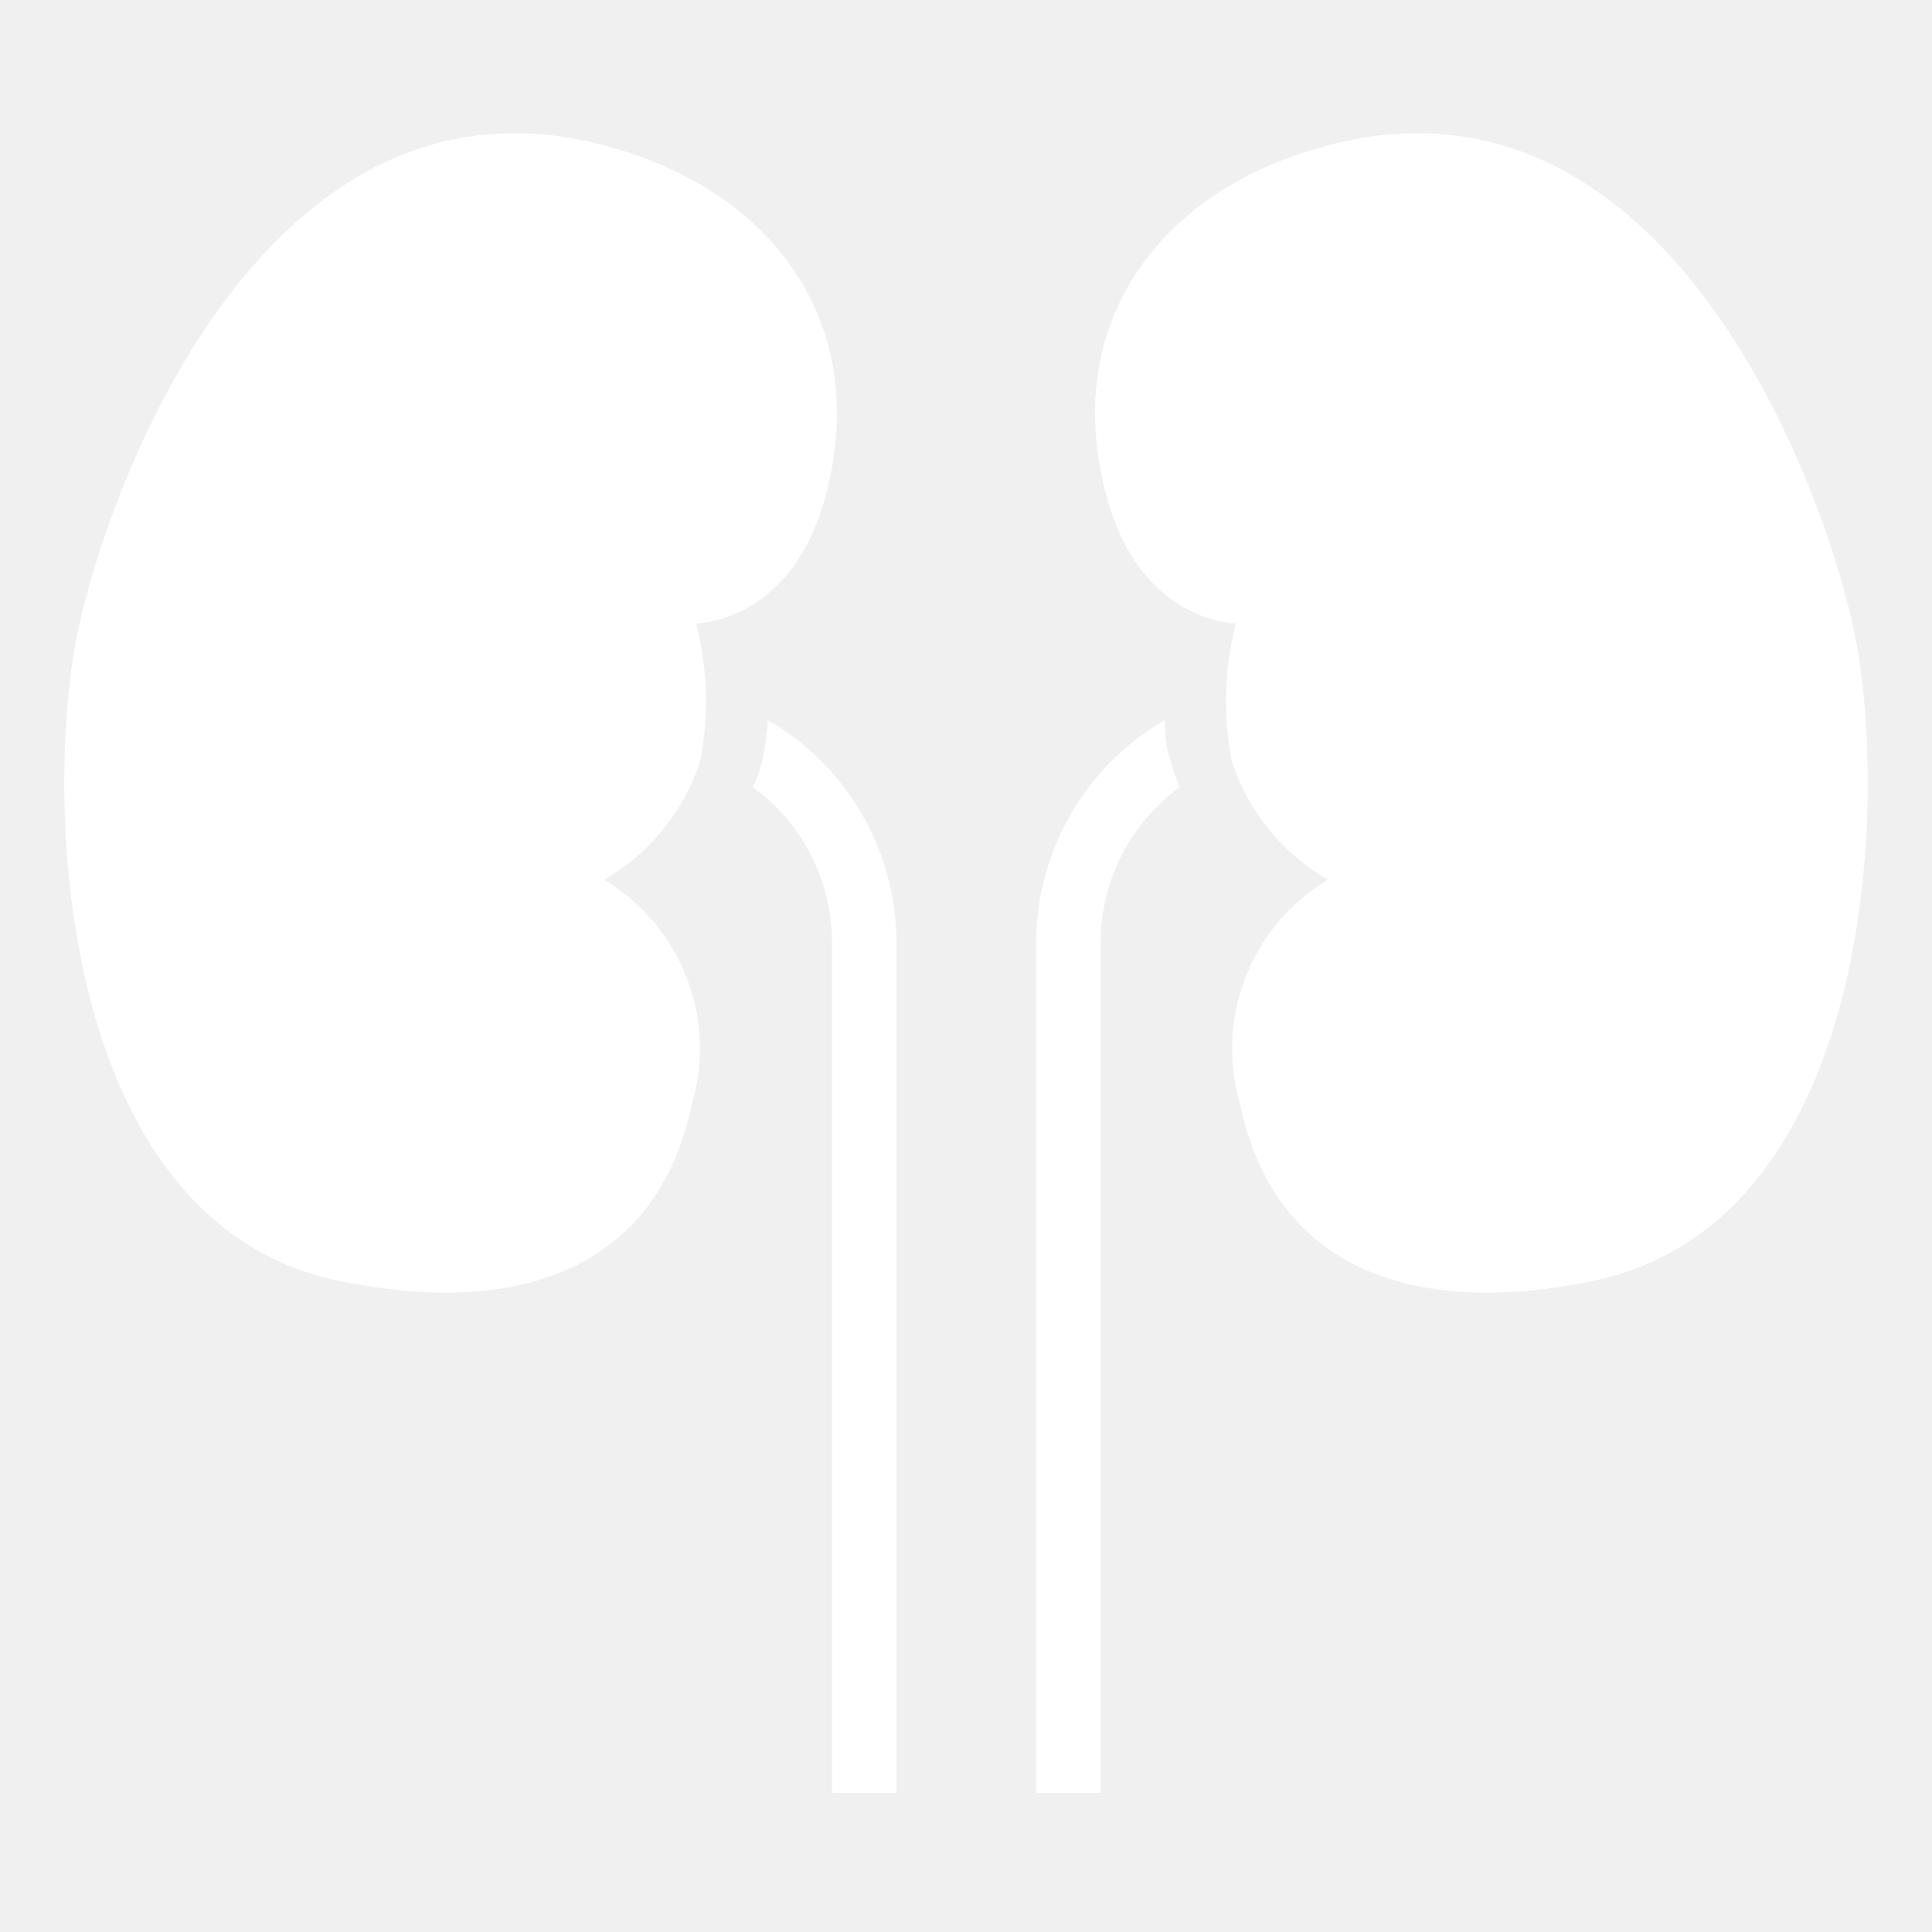
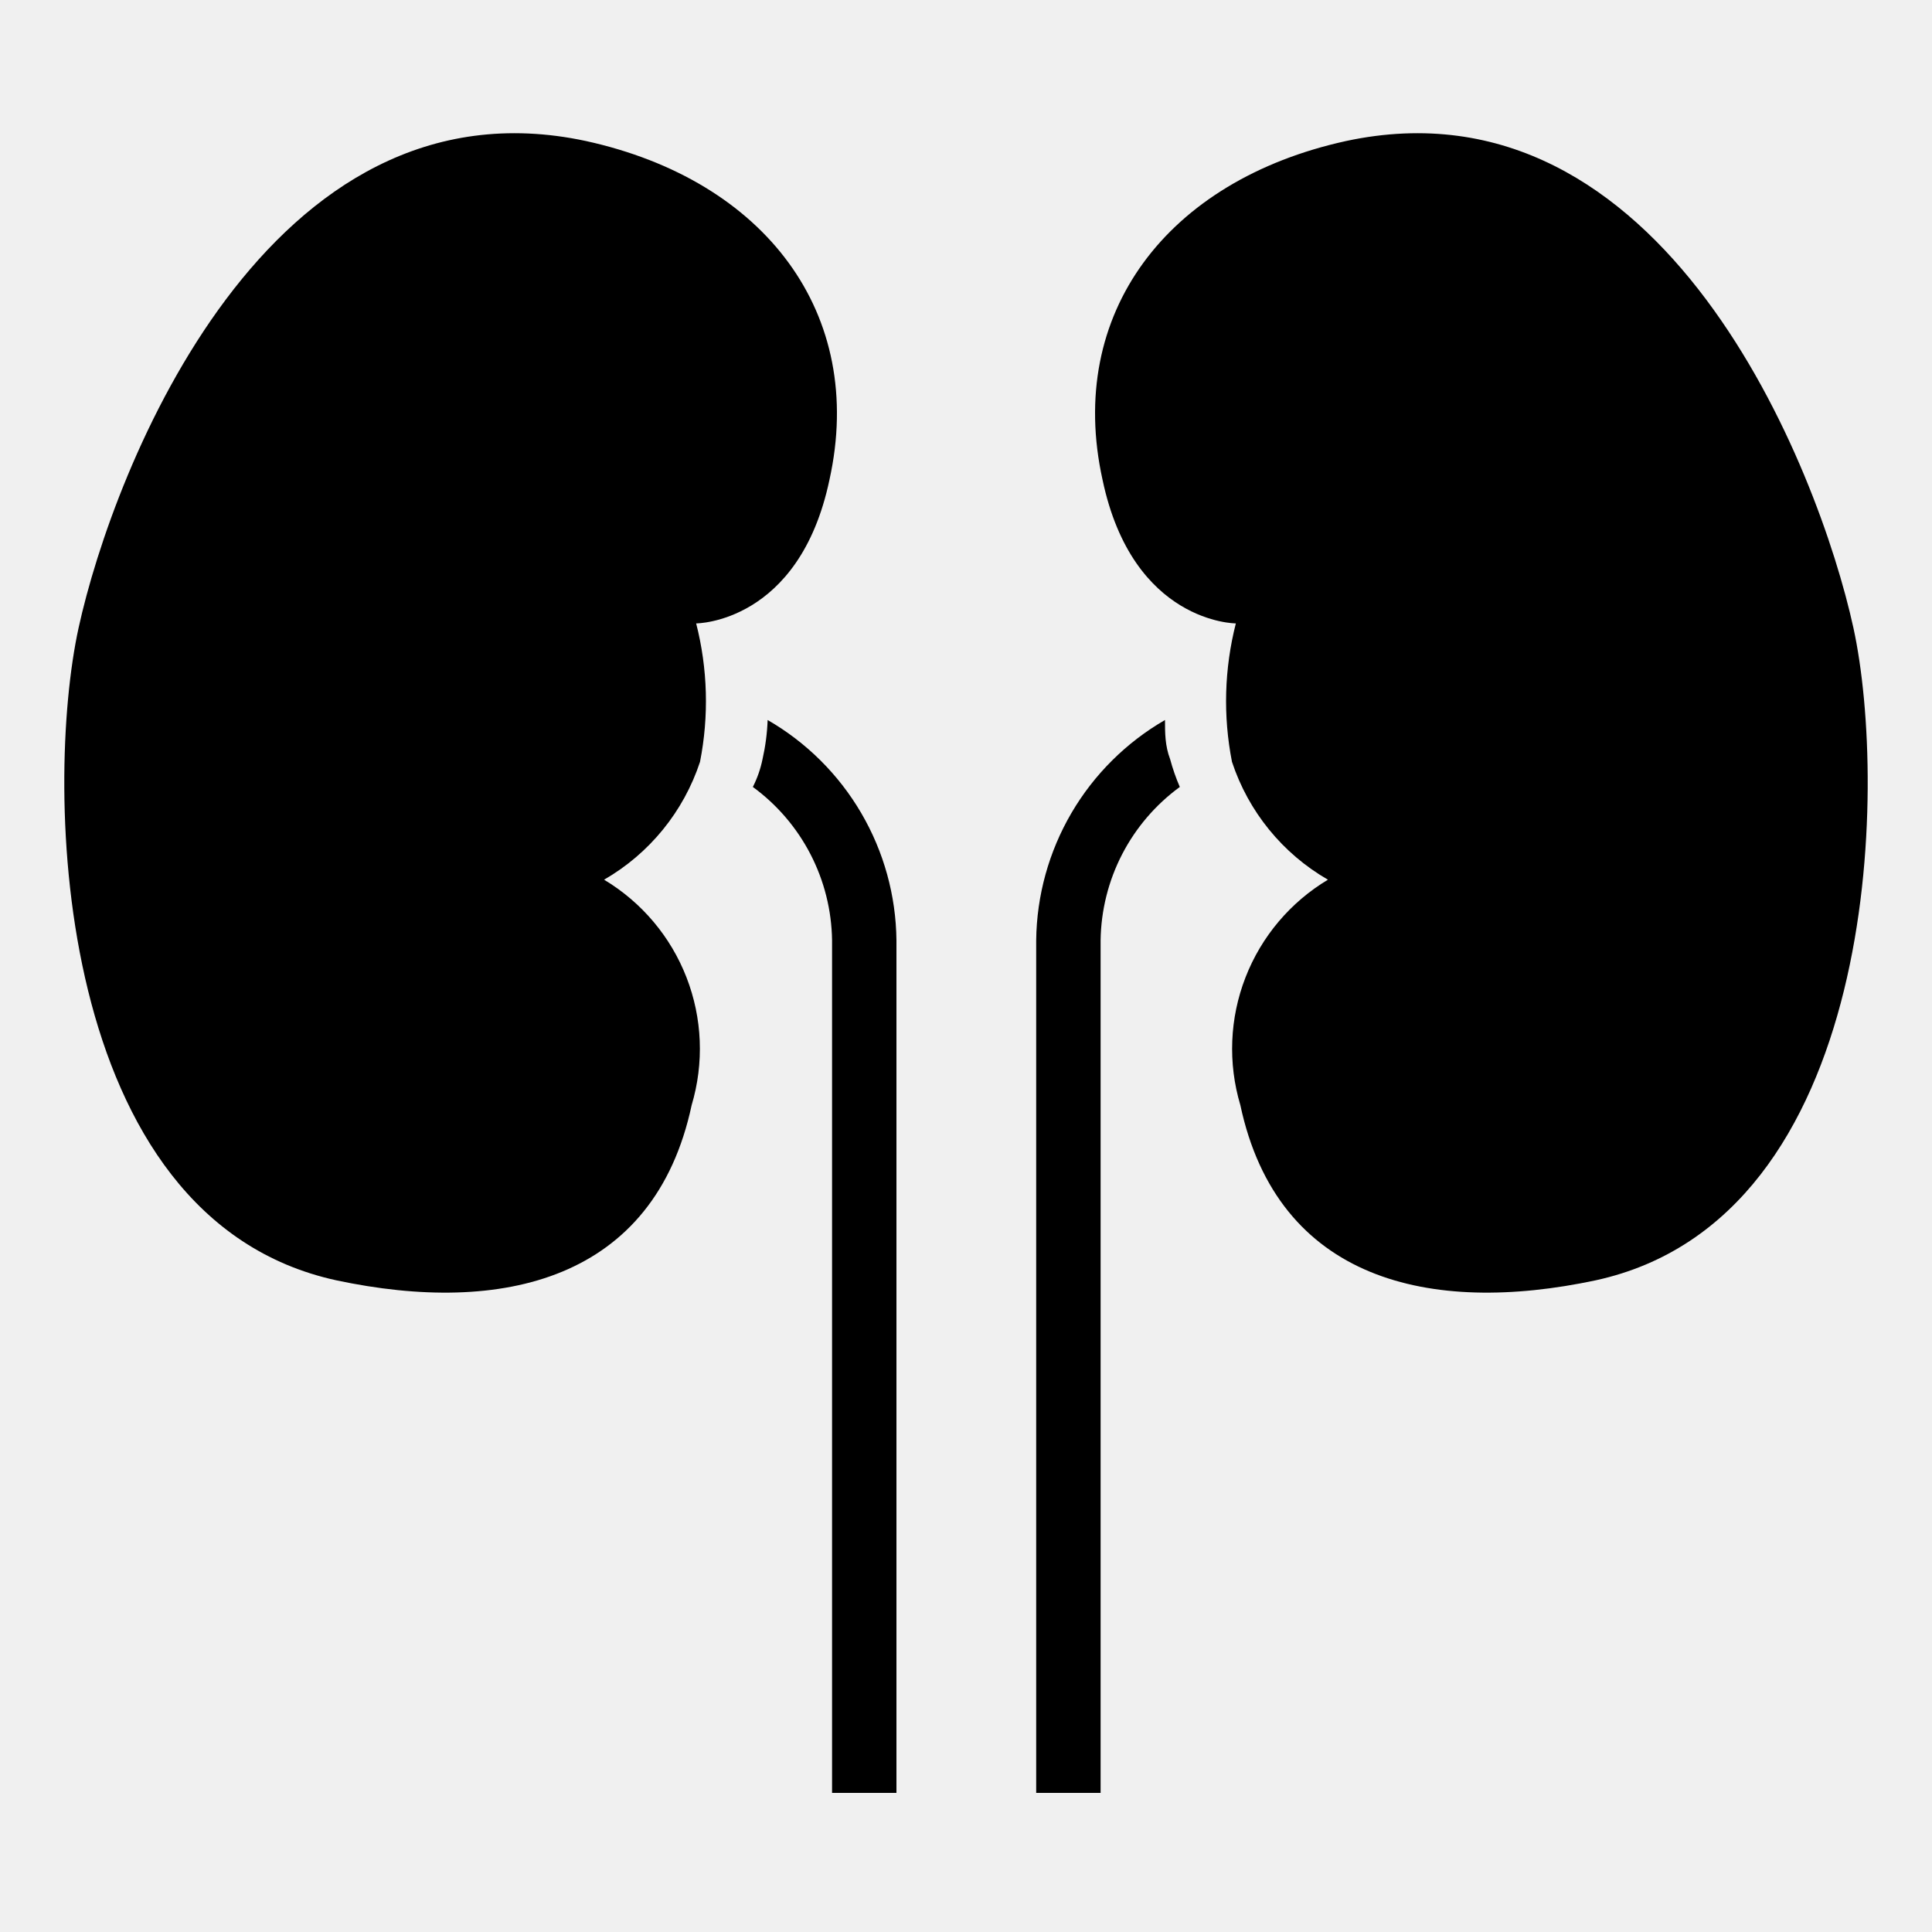
- <svg xmlns="http://www.w3.org/2000/svg" width="64" height="64" viewBox="0 0 64 64" fill="none">
+ <svg xmlns="http://www.w3.org/2000/svg" width="64" height="64" viewBox="0 0 64 64" fill="currentColor">
  <g clip-path="url(#clip0_1795_265)">
-     <path d="M23.189 25.237C23.488 23.718 23.445 22.151 23.061 20.651C23.061 20.651 26.475 20.651 27.477 15.893C28.693 10.389 25.344 5.973 19.413 4.672C8.875 2.411 3.755 15.531 2.603 20.8C1.451 26.069 1.749 40.363 11.136 42.411C16.64 43.584 21.675 42.411 22.912 36.608C23.327 35.218 23.267 33.729 22.741 32.377C22.216 31.025 21.255 29.887 20.011 29.141C21.514 28.275 22.645 26.885 23.189 25.237Z" fill="white" />
-     <path d="M40.811 25.237C40.512 23.718 40.556 22.151 40.939 20.651C40.939 20.651 37.525 20.651 36.523 15.893C35.307 10.389 38.656 5.973 44.587 4.672C55.125 2.411 60.245 15.531 61.397 20.8C62.549 26.069 62.251 40.363 52.864 42.411C47.36 43.584 42.325 42.411 41.088 36.608C40.673 35.218 40.733 33.729 41.259 32.377C41.784 31.025 42.745 29.887 43.989 29.141C42.486 28.275 41.355 26.885 40.811 25.237Z" fill="white" />
-     <path d="M27.563 31.147V59.392H29.696V31.147C29.68 29.665 29.278 28.213 28.529 26.933C27.781 25.654 26.713 24.592 25.429 23.851C25.413 24.289 25.356 24.724 25.259 25.152C25.194 25.471 25.086 25.779 24.939 26.069C25.74 26.654 26.394 27.418 26.849 28.299C27.304 29.18 27.549 30.155 27.563 31.147Z" fill="white" />
-     <path d="M36.459 31.147V59.392H34.325V31.147C34.342 29.665 34.744 28.213 35.492 26.933C36.24 25.654 37.309 24.592 38.592 23.851C38.592 24.277 38.592 24.704 38.763 25.152C38.847 25.465 38.954 25.772 39.083 26.069C38.282 26.654 37.628 27.418 37.172 28.299C36.717 29.18 36.473 30.155 36.459 31.147Z" fill="white" />
+     <path d="M23.189 25.237C23.488 23.718 23.445 22.151 23.061 20.651C23.061 20.651 26.475 20.651 27.477 15.893C28.693 10.389 25.344 5.973 19.413 4.672C8.875 2.411 3.755 15.531 2.603 20.8C1.451 26.069 1.749 40.363 11.136 42.411C16.64 43.584 21.675 42.411 22.912 36.608C23.327 35.218 23.267 33.729 22.741 32.377C22.216 31.025 21.255 29.887 20.011 29.141C21.514 28.275 22.645 26.885 23.189 25.237Z" />
+     <path d="M40.811 25.237C40.512 23.718 40.556 22.151 40.939 20.651C40.939 20.651 37.525 20.651 36.523 15.893C35.307 10.389 38.656 5.973 44.587 4.672C55.125 2.411 60.245 15.531 61.397 20.8C62.549 26.069 62.251 40.363 52.864 42.411C47.36 43.584 42.325 42.411 41.088 36.608C40.673 35.218 40.733 33.729 41.259 32.377C41.784 31.025 42.745 29.887 43.989 29.141C42.486 28.275 41.355 26.885 40.811 25.237Z" />
+     <path d="M27.563 31.147V59.392H29.696V31.147C29.68 29.665 29.278 28.213 28.529 26.933C27.781 25.654 26.713 24.592 25.429 23.851C25.413 24.289 25.356 24.724 25.259 25.152C25.194 25.471 25.086 25.779 24.939 26.069C25.74 26.654 26.394 27.418 26.849 28.299C27.304 29.18 27.549 30.155 27.563 31.147Z" />
+     <path d="M36.459 31.147V59.392H34.325V31.147C34.342 29.665 34.744 28.213 35.492 26.933C36.24 25.654 37.309 24.592 38.592 23.851C38.592 24.277 38.592 24.704 38.763 25.152C38.847 25.465 38.954 25.772 39.083 26.069C38.282 26.654 37.628 27.418 37.172 28.299C36.717 29.18 36.473 30.155 36.459 31.147Z" />
  </g>
  <defs>
    <clipPath id="clip0_1795_265">
-       <rect width="64" height="64" fill="white" />
+       <rect width="64" height="64" />
    </clipPath>
  </defs>
</svg>
